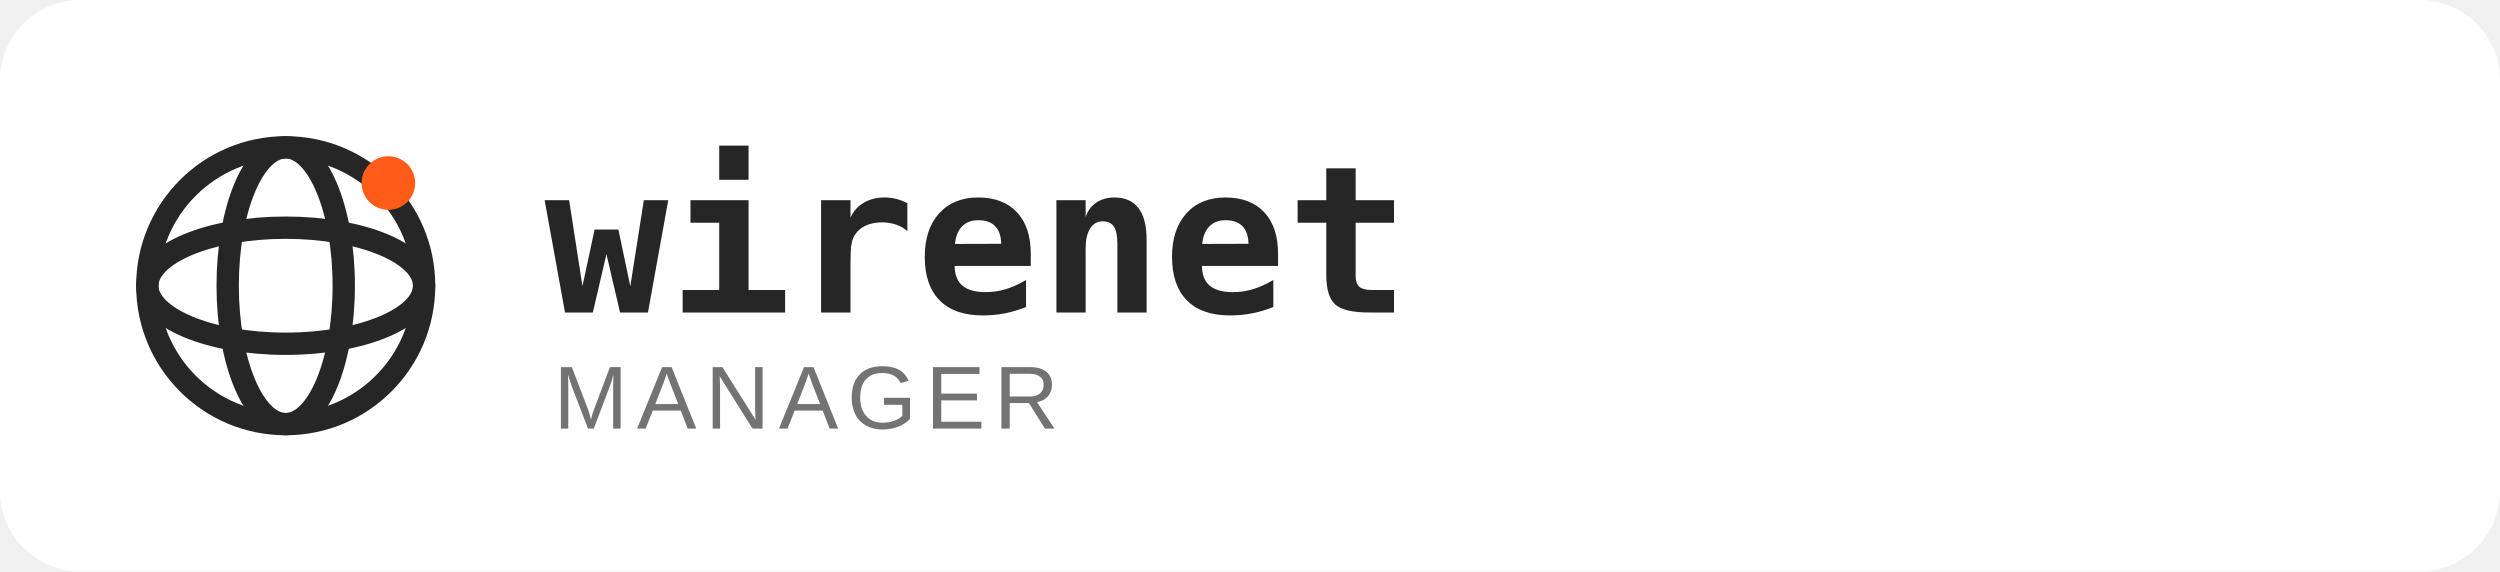
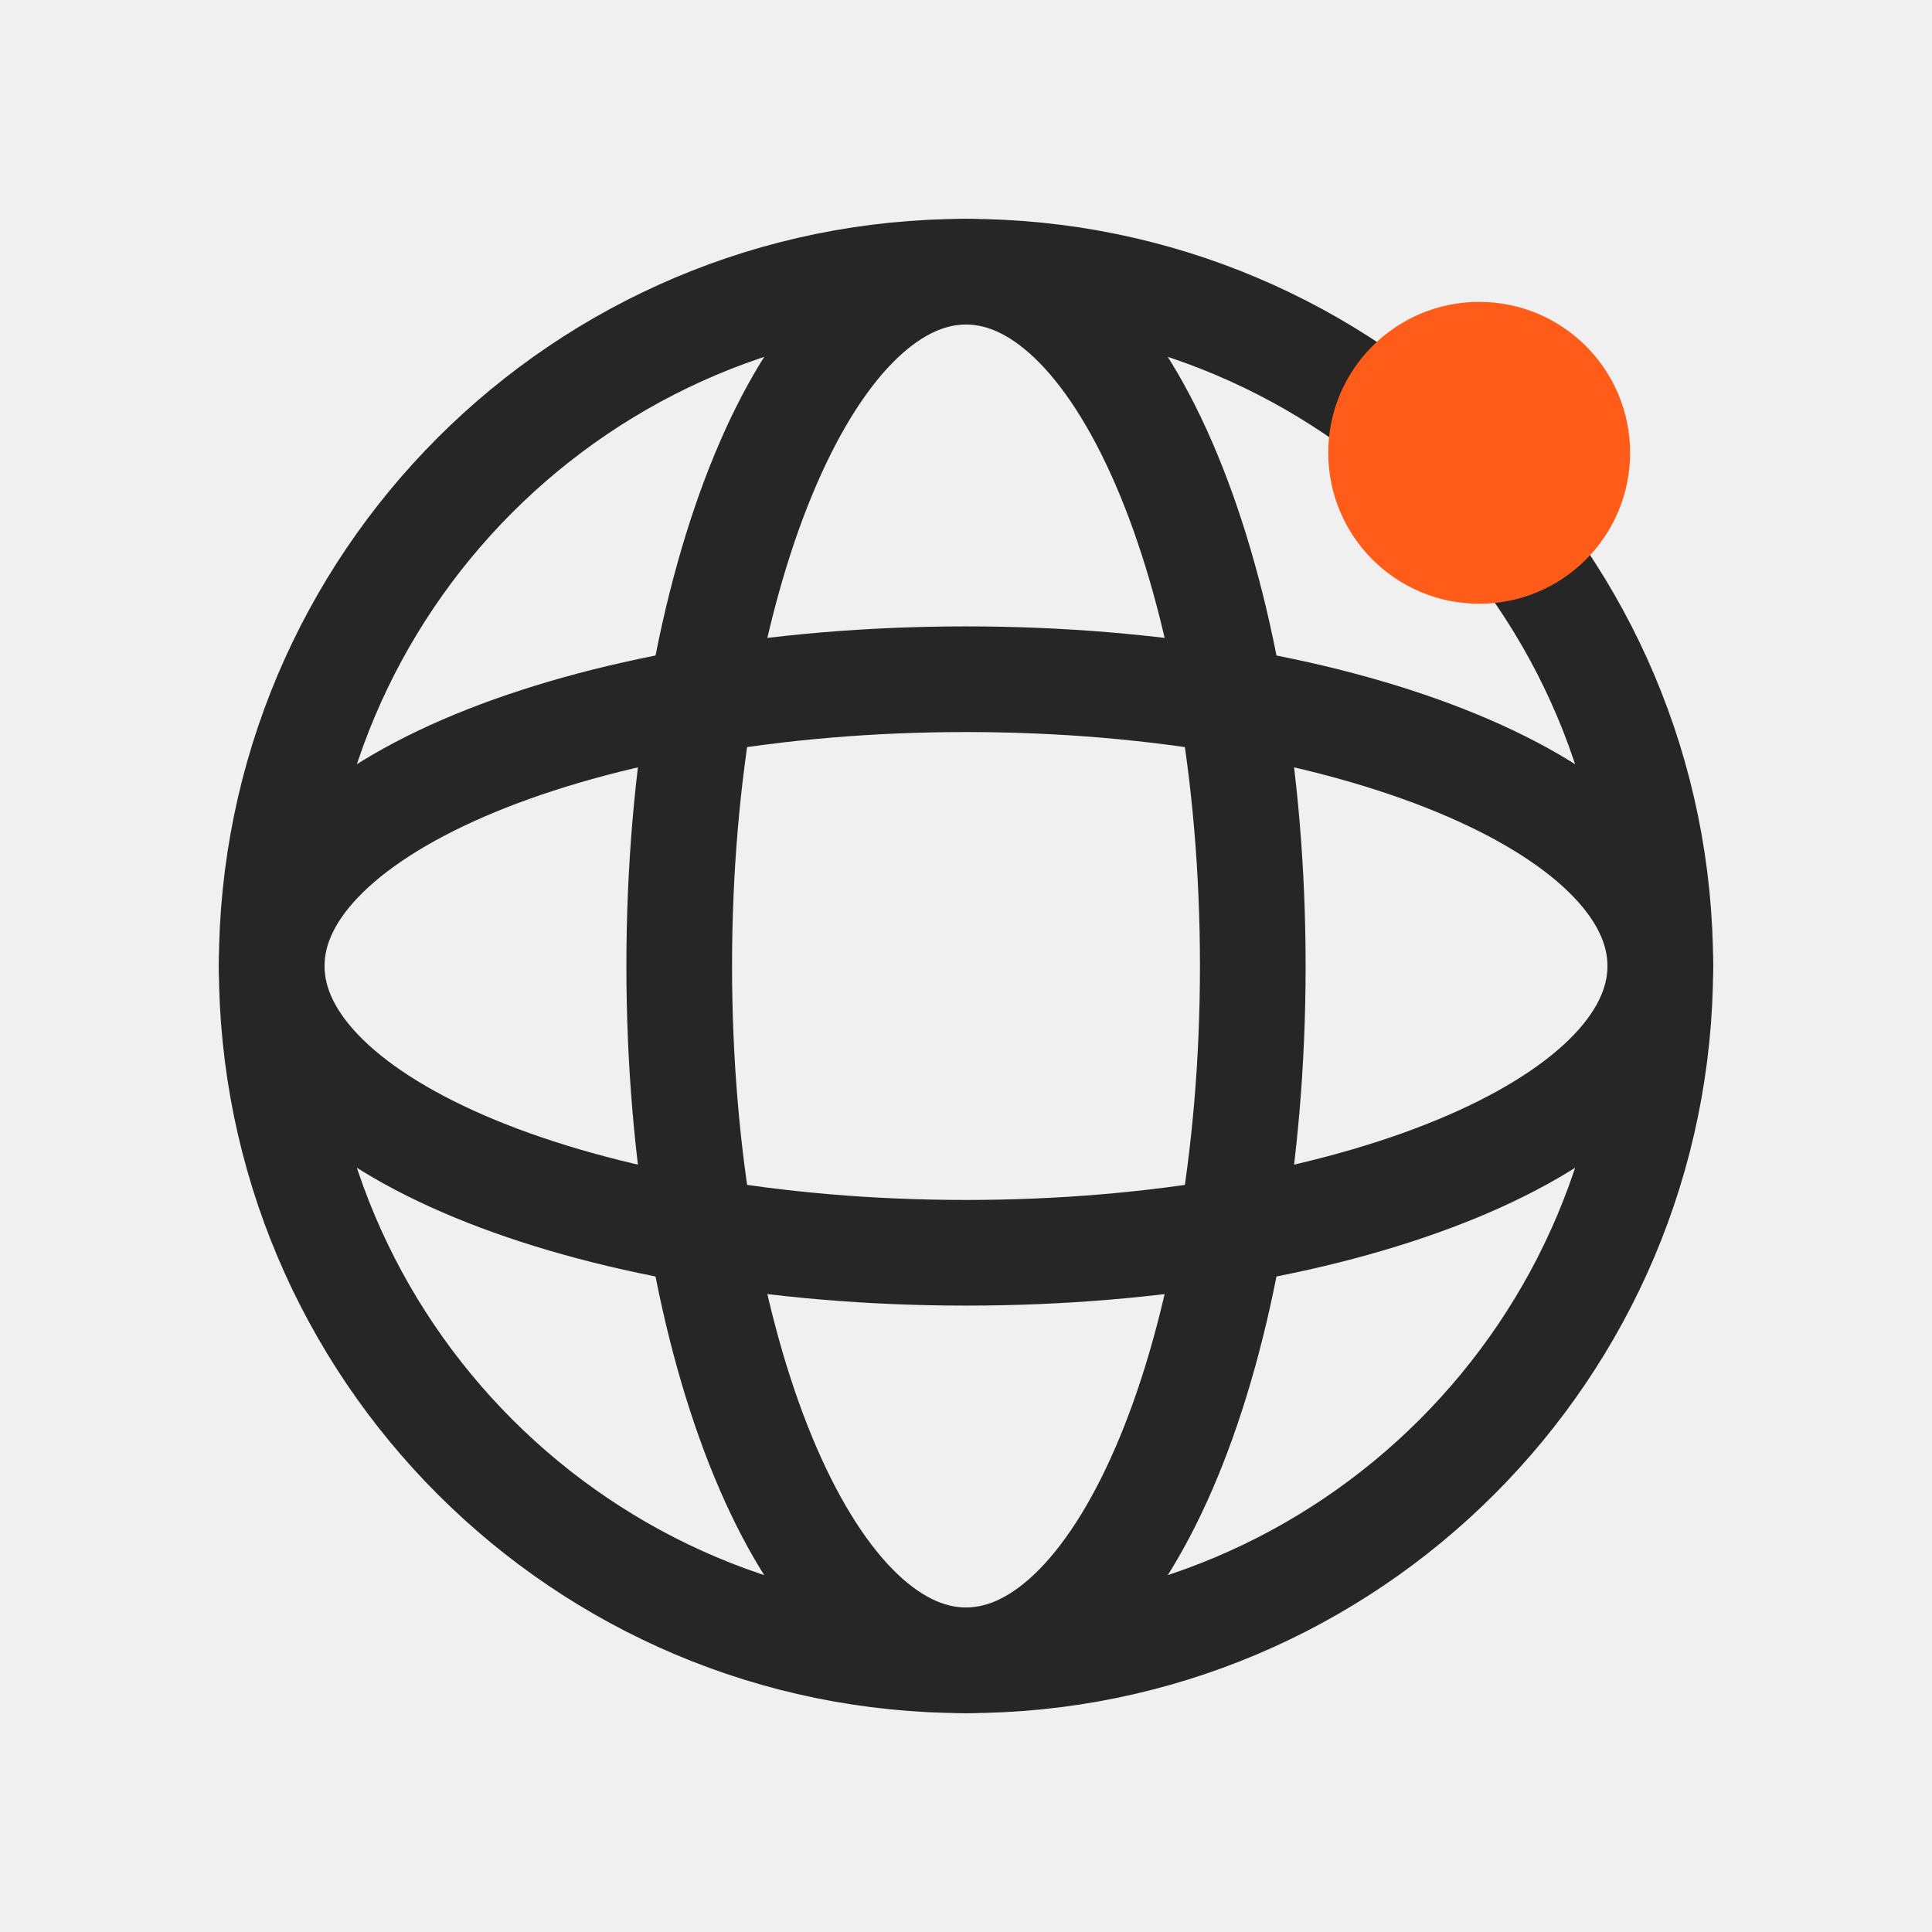
- <svg xmlns="http://www.w3.org/2000/svg" viewBox="0 0 560 128" fill="none">
-   <rect width="560" height="128" rx="18" fill="#FFFFFF" />
-   <g transform="translate(28 28)">
-     <circle cx="36" cy="36" r="31" stroke="#262626" stroke-width="5" />
-     <ellipse cx="36" cy="36" rx="13" ry="31" stroke="#262626" stroke-width="5" />
-     <ellipse cx="36" cy="36" rx="31" ry="13" stroke="#262626" stroke-width="5" />
-     <circle cx="59" cy="13" r="6" fill="#FF5C1A" />
-   </g>
-   <text x="122" y="70" fill="#262626" font-family="IBM Plex Mono, SFMono-Regular, Consolas, monospace" font-size="46" font-weight="650">wirenet</text>
-   <text x="124" y="96" fill="#737373" font-family="IBM Plex Sans, Helvetica Neue, Arial, sans-serif" font-size="20" letter-spacing="2">MANAGER</text>
+ <svg xmlns="http://www.w3.org/2000/svg" viewBox="0 0 128 128" fill="none">
+   <circle cx="64" cy="64" r="46" stroke="#262626" stroke-width="7" />
+   <ellipse cx="64" cy="64" rx="19" ry="46" stroke="#262626" stroke-width="7" />
+   <ellipse cx="64" cy="64" rx="46" ry="19" stroke="#262626" stroke-width="7" />
+   <circle cx="98" cy="30" r="10" fill="#FF5C1A" />
</svg>
